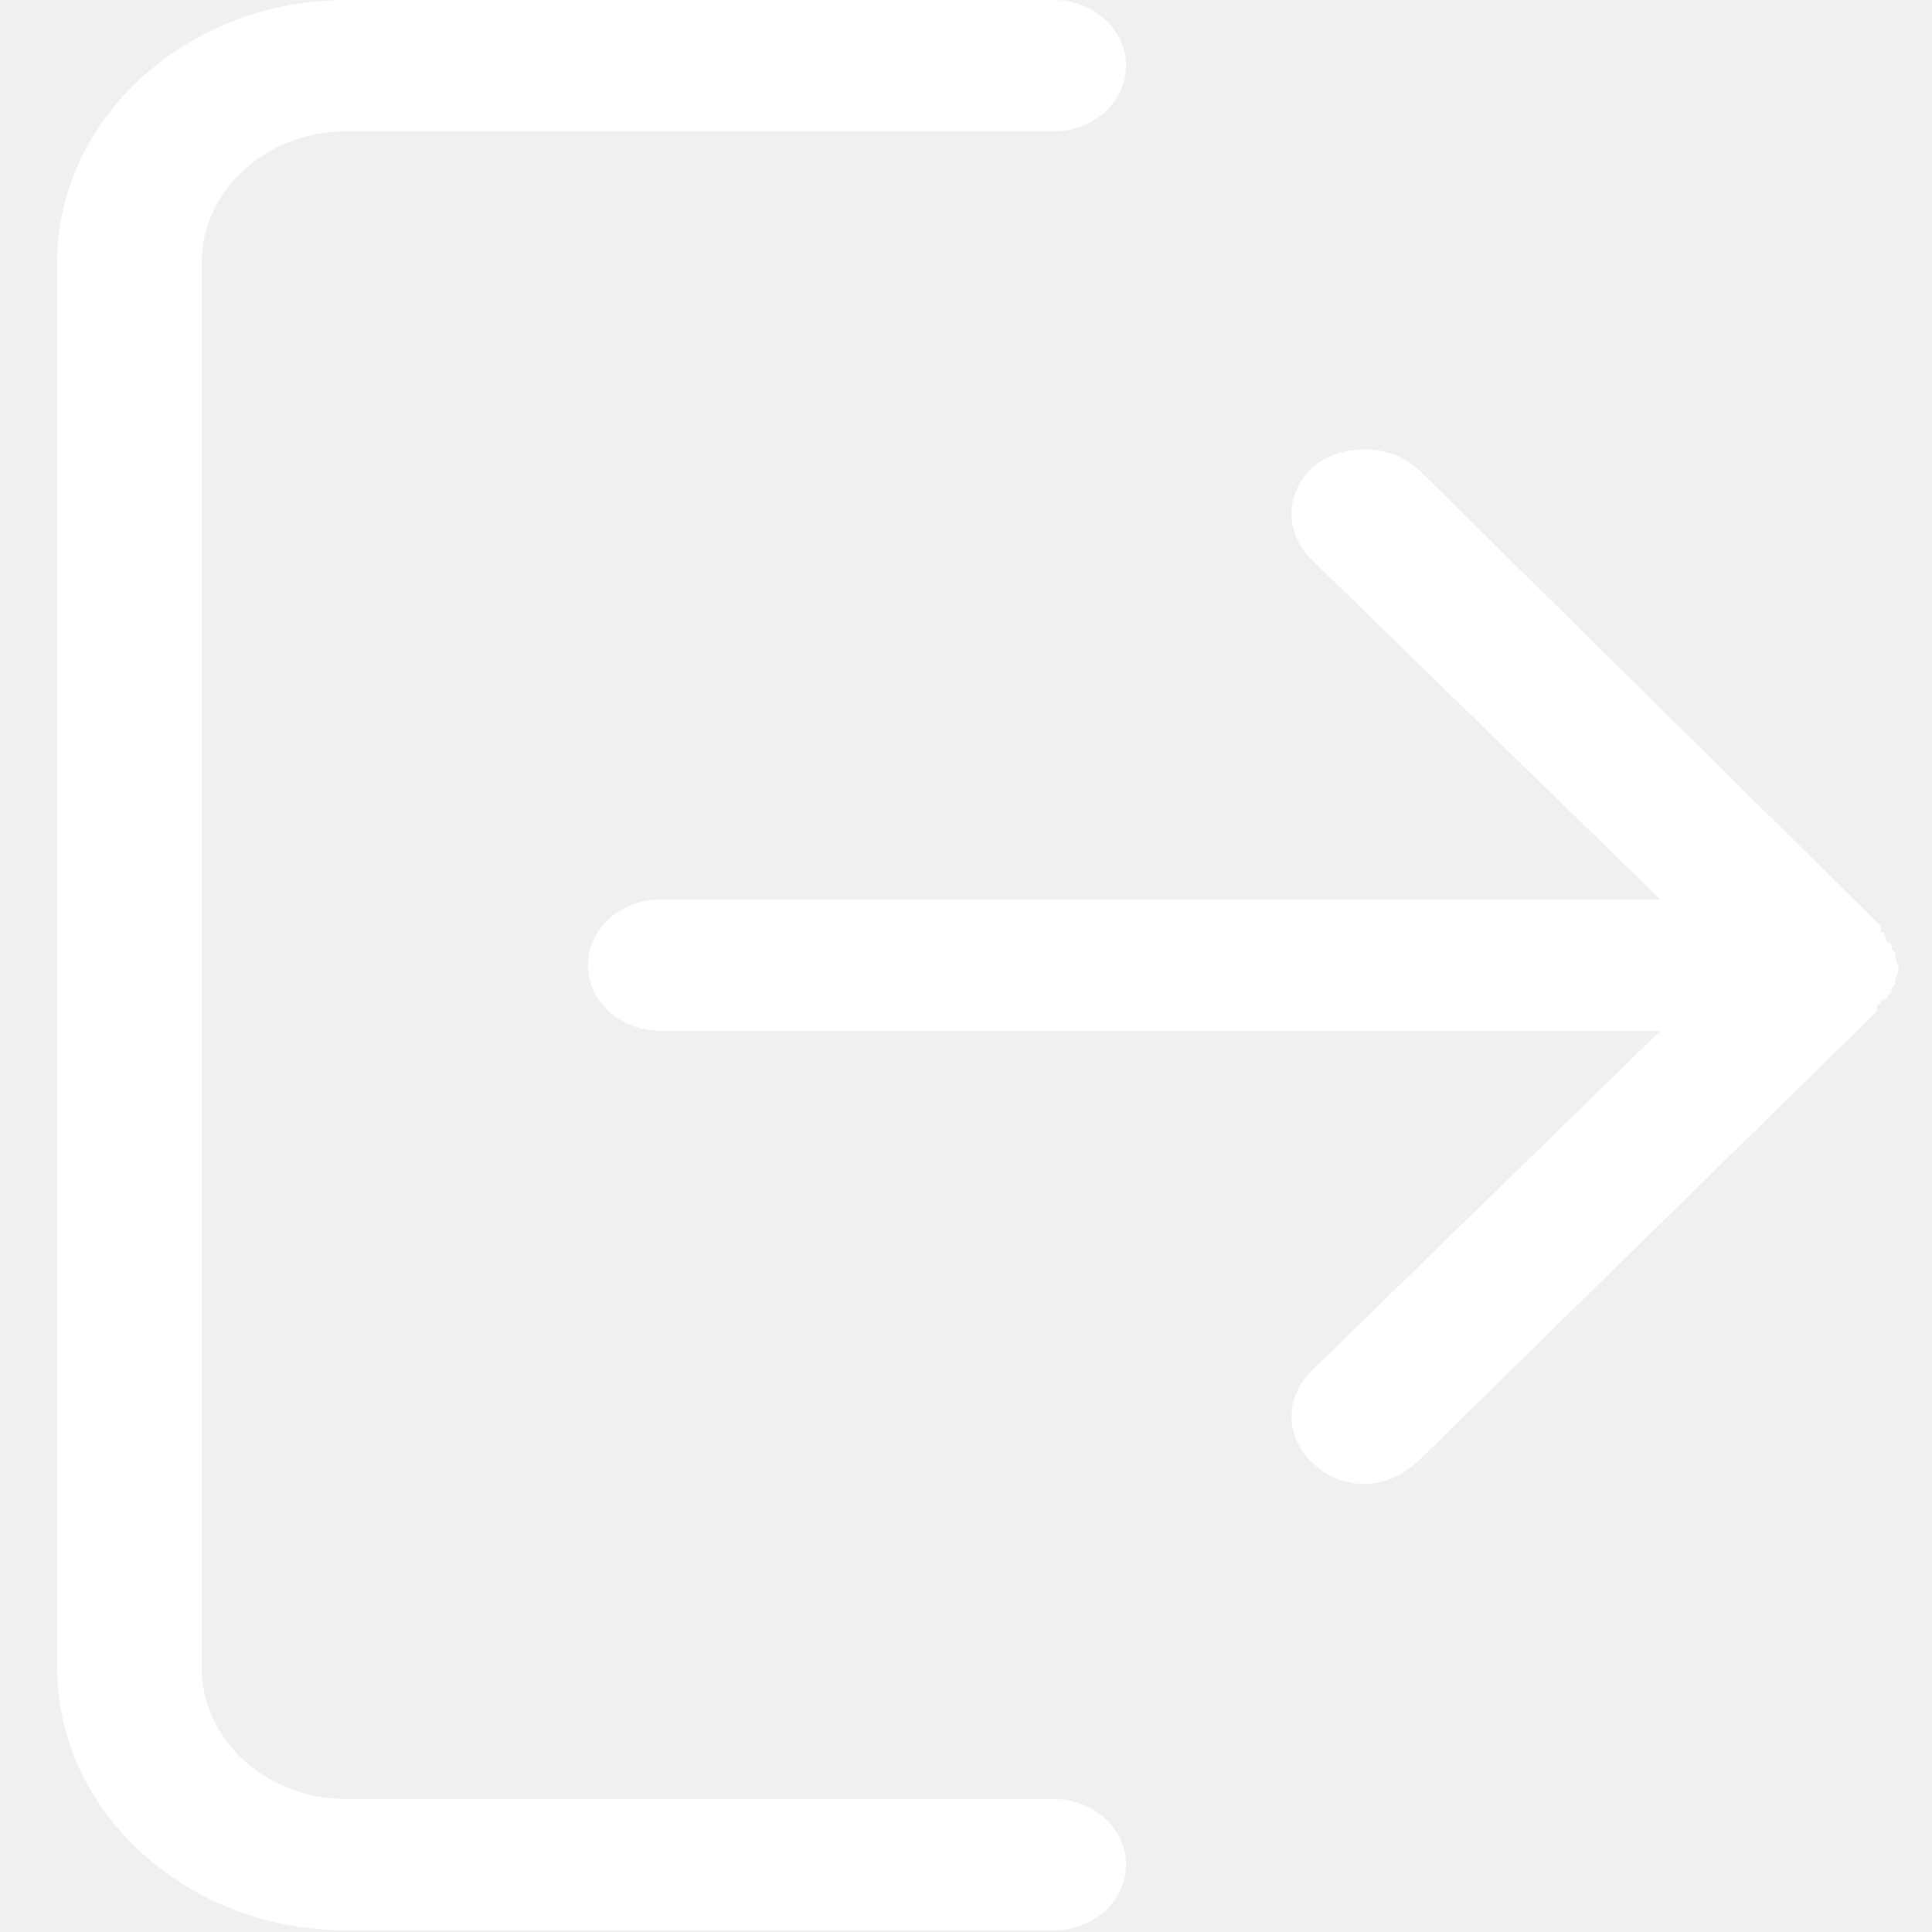
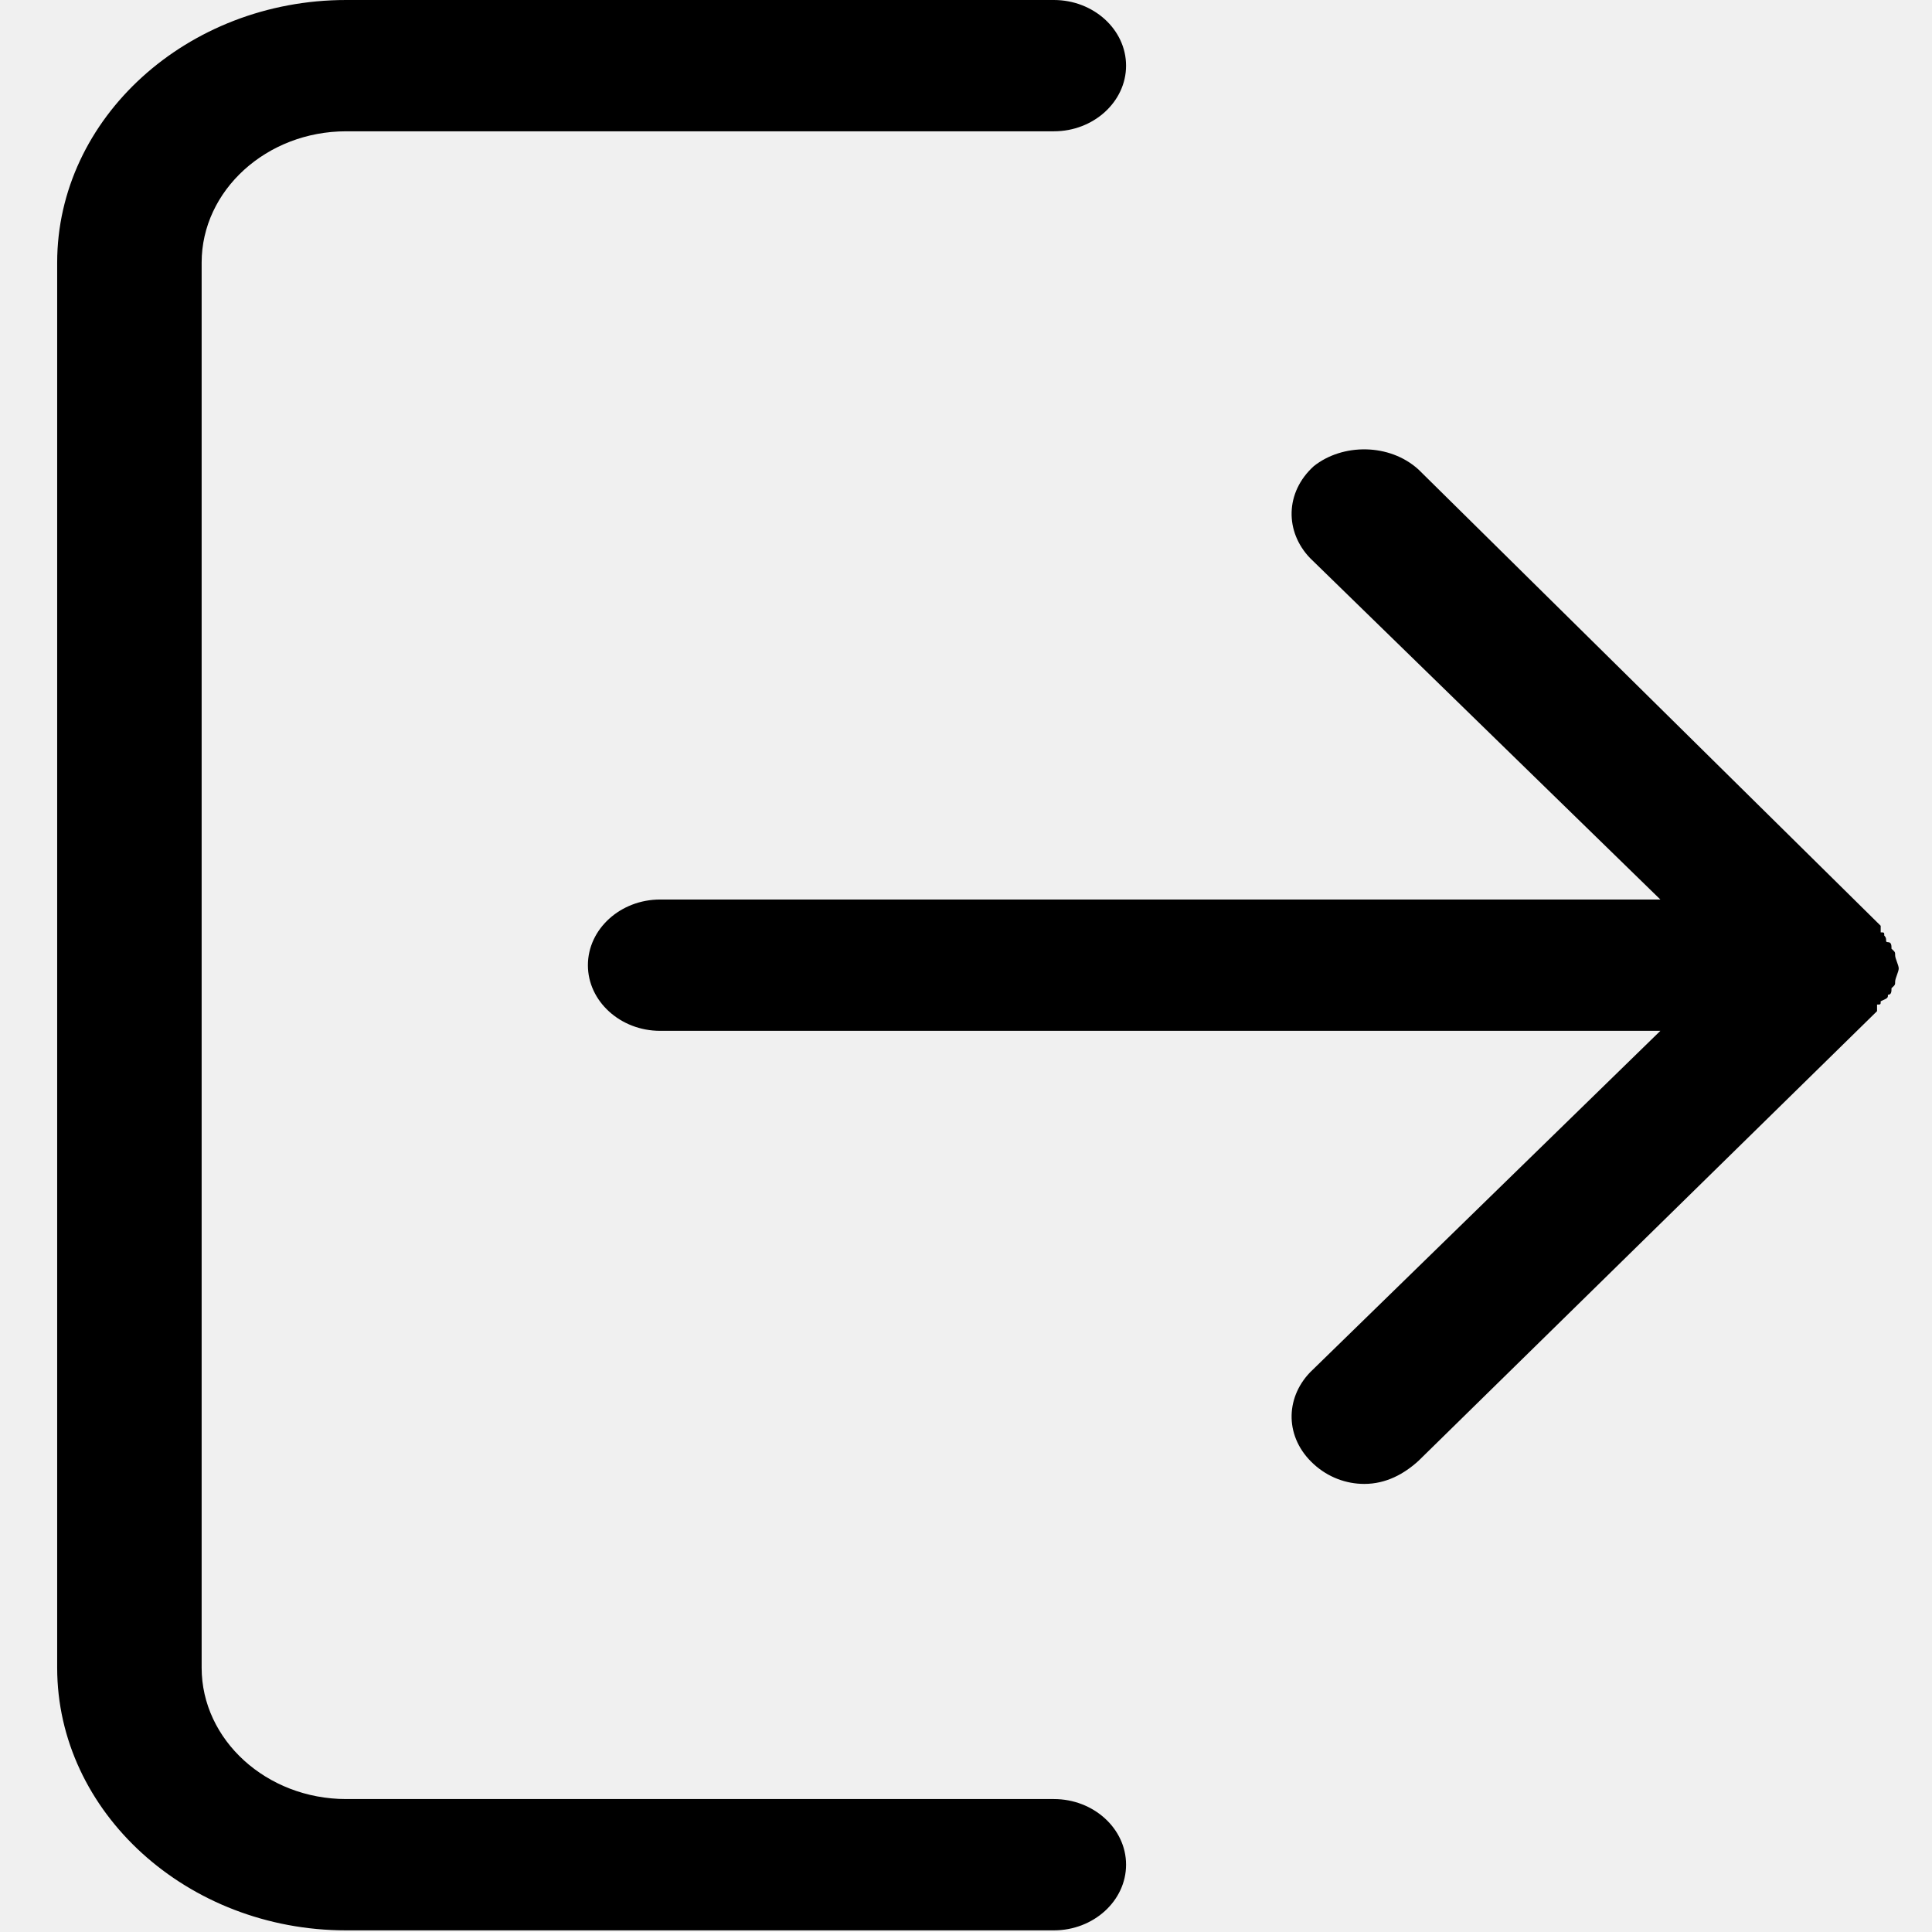
<svg xmlns="http://www.w3.org/2000/svg" width="27" height="27" viewBox="0 0 27 27" fill="none">
-   <path d="M14.728 25.142H4.837C3.726 25.142 2.818 24.316 2.818 23.307V3.67C2.818 2.661 3.726 1.835 4.837 1.835H14.728C15.283 1.835 15.737 1.422 15.737 0.918C15.737 0.413 15.283 0 14.728 0H4.837C2.616 0 0.799 1.652 0.799 3.67V23.307C0.799 25.325 2.616 26.977 4.837 26.977H14.728C15.283 26.977 15.737 26.564 15.737 26.059C15.737 25.555 15.283 25.142 14.728 25.142Z" fill="white" />
-   <path d="M26.485 13.351C26.485 13.305 26.485 13.305 26.434 13.259C26.434 13.213 26.434 13.167 26.384 13.167C26.333 13.167 26.384 13.122 26.333 13.076C26.333 13.03 26.333 13.03 26.283 13.03V12.938L19.823 6.561C19.419 6.194 18.763 6.194 18.36 6.515C17.956 6.882 17.956 7.433 18.309 7.8L23.204 12.571H9.225C8.67 12.571 8.216 12.984 8.216 13.489C8.216 13.993 8.67 14.406 9.225 14.406H23.204L18.309 19.178C17.956 19.545 17.956 20.095 18.36 20.462C18.561 20.646 18.814 20.738 19.066 20.738C19.369 20.738 19.621 20.6 19.823 20.416L26.232 14.131V14.039C26.283 14.039 26.283 14.039 26.283 13.993C26.384 13.947 26.384 13.947 26.384 13.902C26.434 13.902 26.434 13.856 26.434 13.81C26.485 13.764 26.485 13.764 26.485 13.718C26.485 13.672 26.535 13.58 26.535 13.534C26.535 13.489 26.485 13.397 26.485 13.351Z" fill="white" />
+   <path d="M14.728 25.142H4.837C3.726 25.142 2.818 24.316 2.818 23.307V3.67C2.818 2.661 3.726 1.835 4.837 1.835H14.728C15.283 1.835 15.737 1.422 15.737 0.918C15.737 0.413 15.283 0 14.728 0H4.837C2.616 0 0.799 1.652 0.799 3.67V23.307C0.799 25.325 2.616 26.977 4.837 26.977H14.728C15.283 26.977 15.737 26.564 15.737 26.059C15.737 25.555 15.283 25.142 14.728 25.142Z" fill="black" />
+   <path d="M26.485 13.351C26.485 13.305 26.485 13.305 26.434 13.259C26.434 13.213 26.434 13.167 26.384 13.167C26.333 13.167 26.384 13.122 26.333 13.076C26.333 13.03 26.333 13.03 26.283 13.03V12.938L19.823 6.561C19.419 6.194 18.763 6.194 18.36 6.515C17.956 6.882 17.956 7.433 18.309 7.8L23.204 12.571H9.225C8.67 12.571 8.216 12.984 8.216 13.489C8.216 13.993 8.67 14.406 9.225 14.406H23.204L18.309 19.178C17.956 19.545 17.956 20.095 18.36 20.462C18.561 20.646 18.814 20.738 19.066 20.738C19.369 20.738 19.621 20.6 19.823 20.416L26.232 14.131V14.039C26.283 14.039 26.283 14.039 26.283 13.993C26.384 13.947 26.384 13.947 26.384 13.902C26.434 13.902 26.434 13.856 26.434 13.81C26.485 13.764 26.485 13.764 26.485 13.718C26.485 13.672 26.535 13.58 26.535 13.534C26.535 13.489 26.485 13.397 26.485 13.351Z" fill="black" />
</svg>
